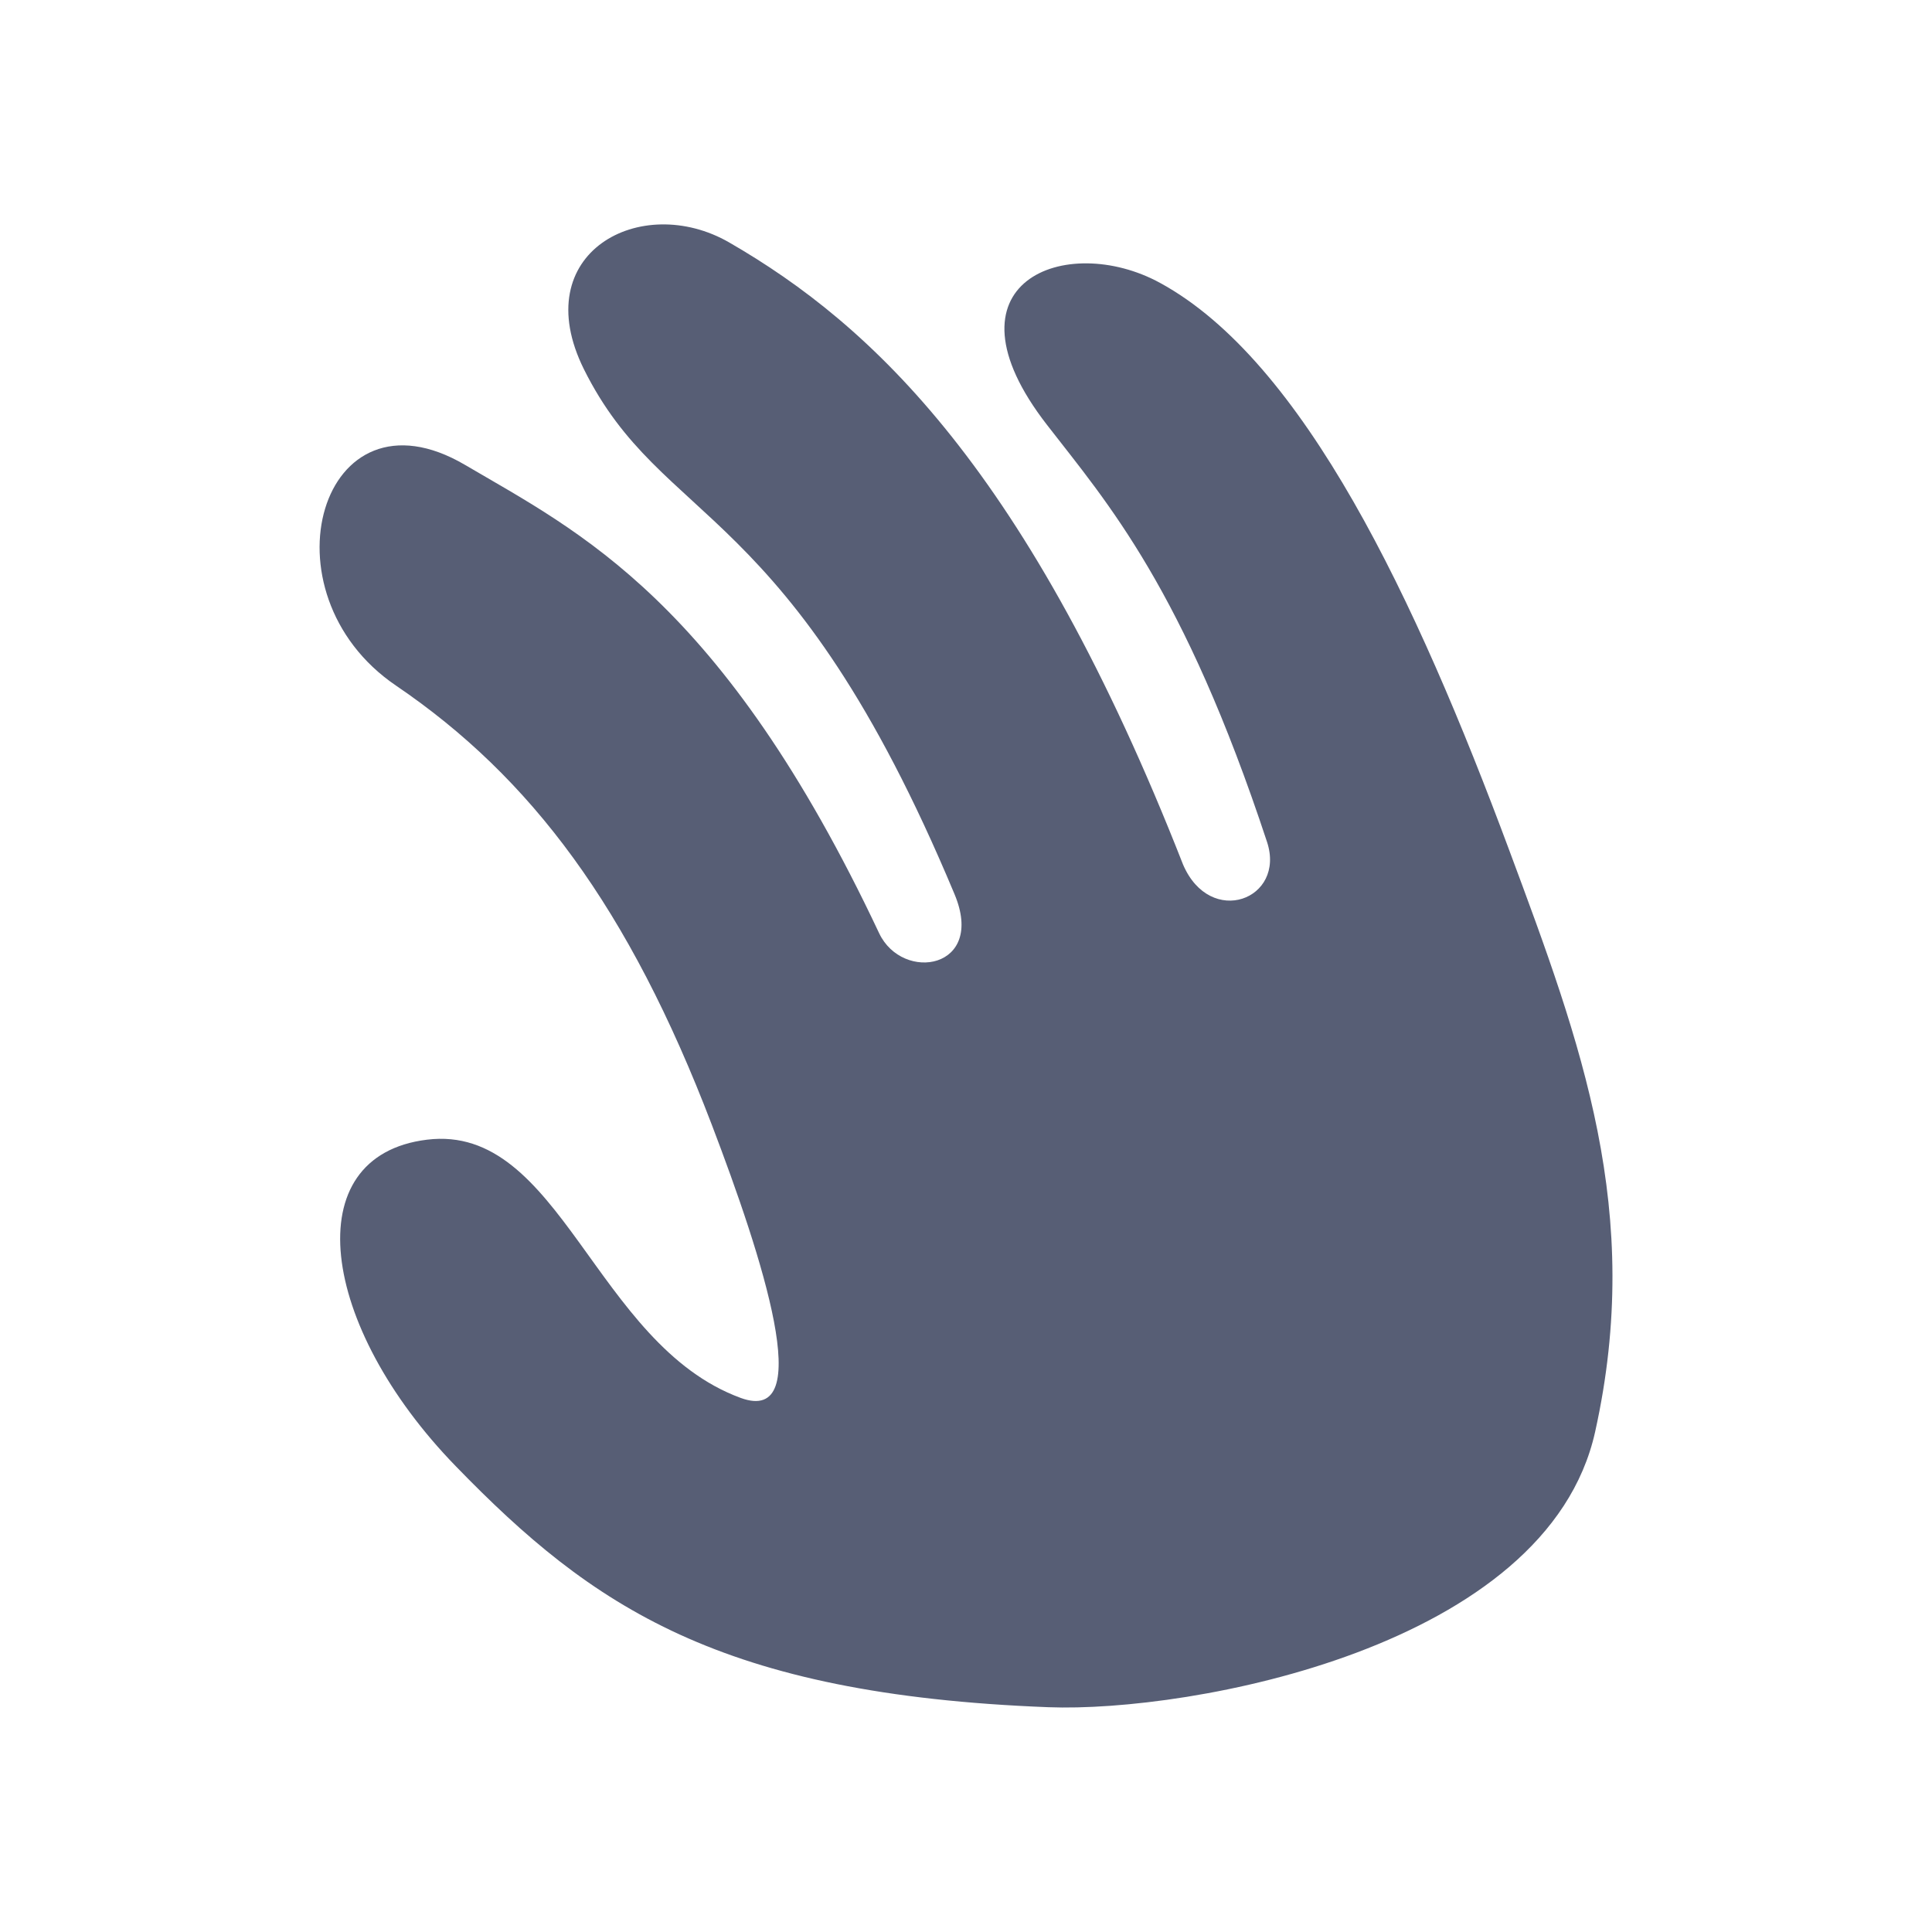
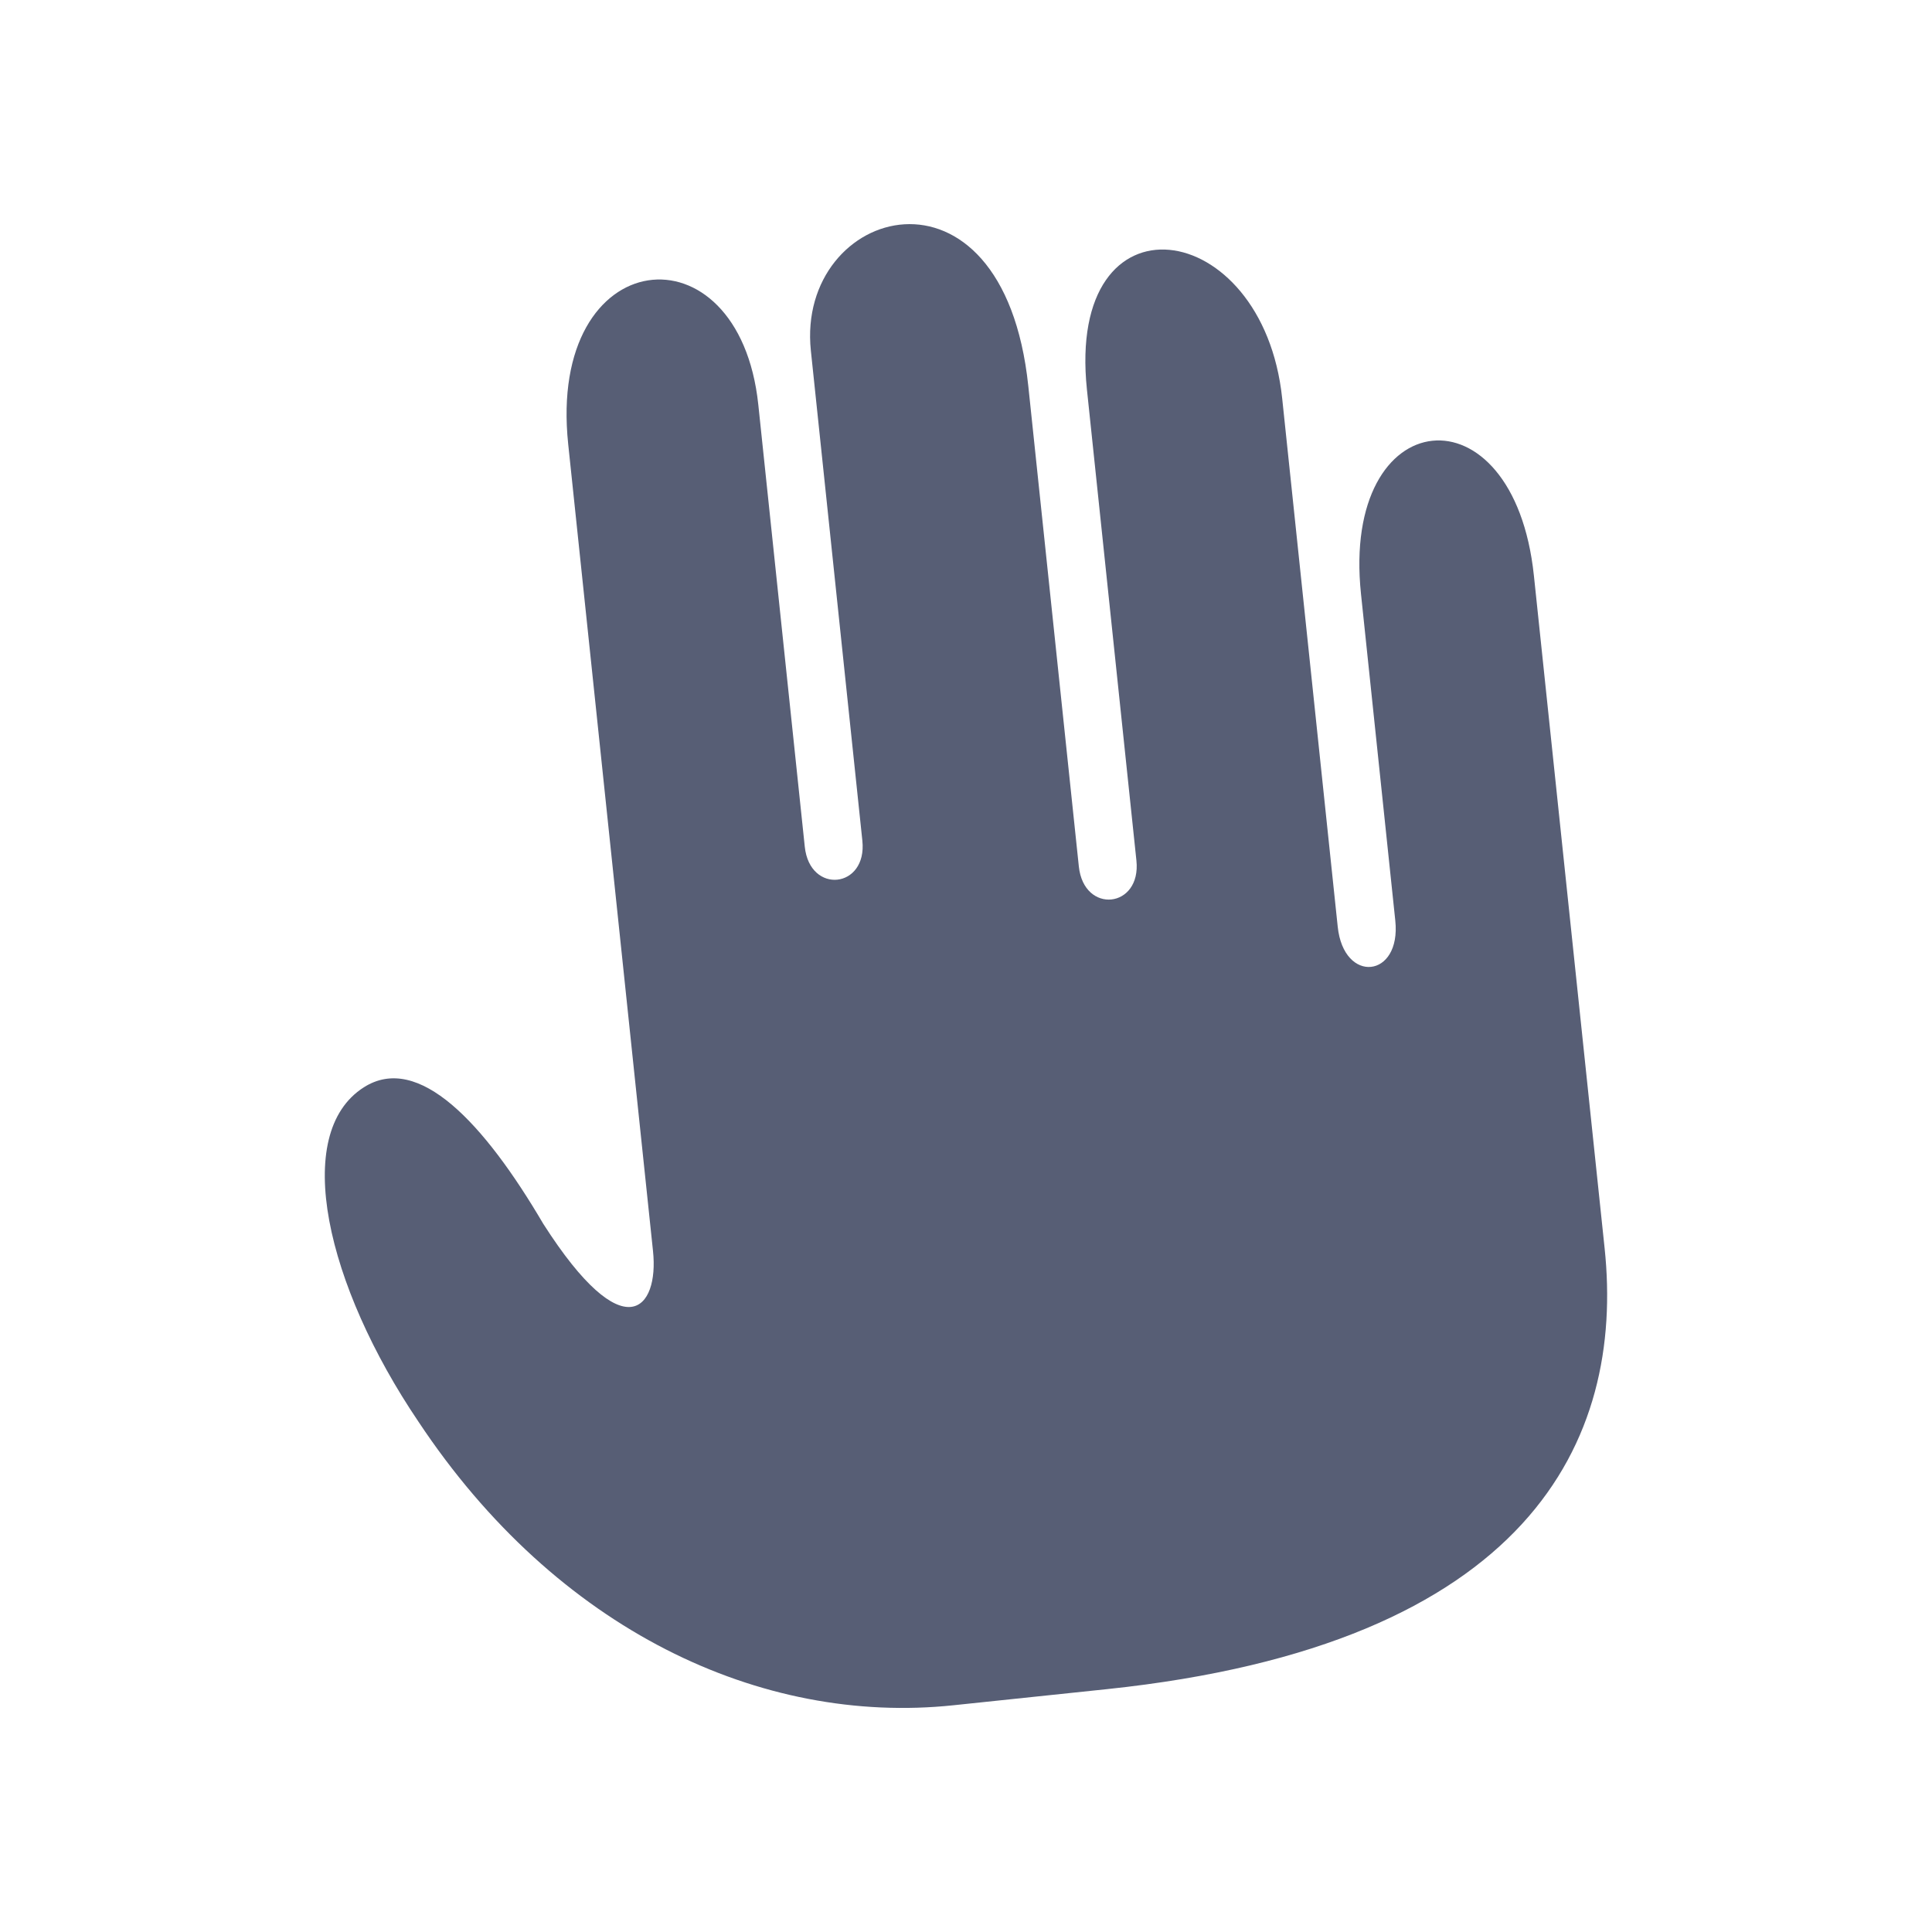
<svg xmlns="http://www.w3.org/2000/svg" viewBox="0 0 20 20">
-   <path style="stroke-linecap: round; stroke-width: 1.666; stroke-linejoin: round; fill: rgb(87, 94, 117);" d="M 7.667 14.471 C 8.463 14.763 7.89 13.011 7.368 11.642 C 6.51 9.396 5.498 8.047 4.099 7.097 C 2.683 6.135 3.321 3.937 4.813 4.812 C 5.993 5.505 7.476 6.212 9.101 9.661 C 9.344 10.173 10.207 10.033 9.881 9.256 C 8.169 5.16 6.863 5.466 6.045 3.823 C 5.446 2.617 6.636 1.983 7.549 2.51 C 9.029 3.364 10.649 4.874 12.247 8.95 C 12.529 9.608 13.313 9.311 13.116 8.715 C 12.251 6.095 11.469 5.212 10.839 4.399 C 9.69 2.92 11.037 2.398 12.008 2.928 C 13.495 3.738 14.654 6.194 15.626 8.808 C 16.37 10.808 17.018 12.543 16.513 14.821 C 16.017 17.059 12.316 17.729 10.853 17.673 C 7.451 17.542 6.129 16.632 4.718 15.178 C 3.306 13.725 3.064 11.964 4.42 11.798 C 5.804 11.627 6.156 13.916 7.667 14.471 Z" />
+   <path style="stroke-linecap: round; stroke-width: 1.666; stroke-linejoin: round; fill: rgb(87, 94, 117);" d="M 9.868 17.653 C 7.879 17.862 5.765 16.878 4.331 14.716 C 3.379 13.307 3.012 11.737 3.766 11.256 C 4.332 10.895 5.012 11.627 5.624 12.669 C 6.467 13.988 6.823 13.549 6.76 12.952 L 5.882 4.598 C 5.662 2.51 7.651 2.3 7.85 4.19 L 8.331 8.765 C 8.383 9.262 8.98 9.199 8.927 8.702 L 8.394 3.63 C 8.238 2.138 10.384 1.511 10.645 3.997 L 11.168 8.969 C 11.22 9.467 11.817 9.404 11.764 8.907 L 11.252 4.034 C 11.033 1.945 13.074 2.233 13.273 4.123 L 13.848 9.593 C 13.91 10.189 14.507 10.127 14.444 9.53 L 14.089 6.149 C 13.88 4.16 15.67 3.971 15.879 5.96 L 16.611 12.922 C 16.82 14.911 15.835 17.026 11.459 17.486 L 9.868 17.653 Z" />
</svg>
